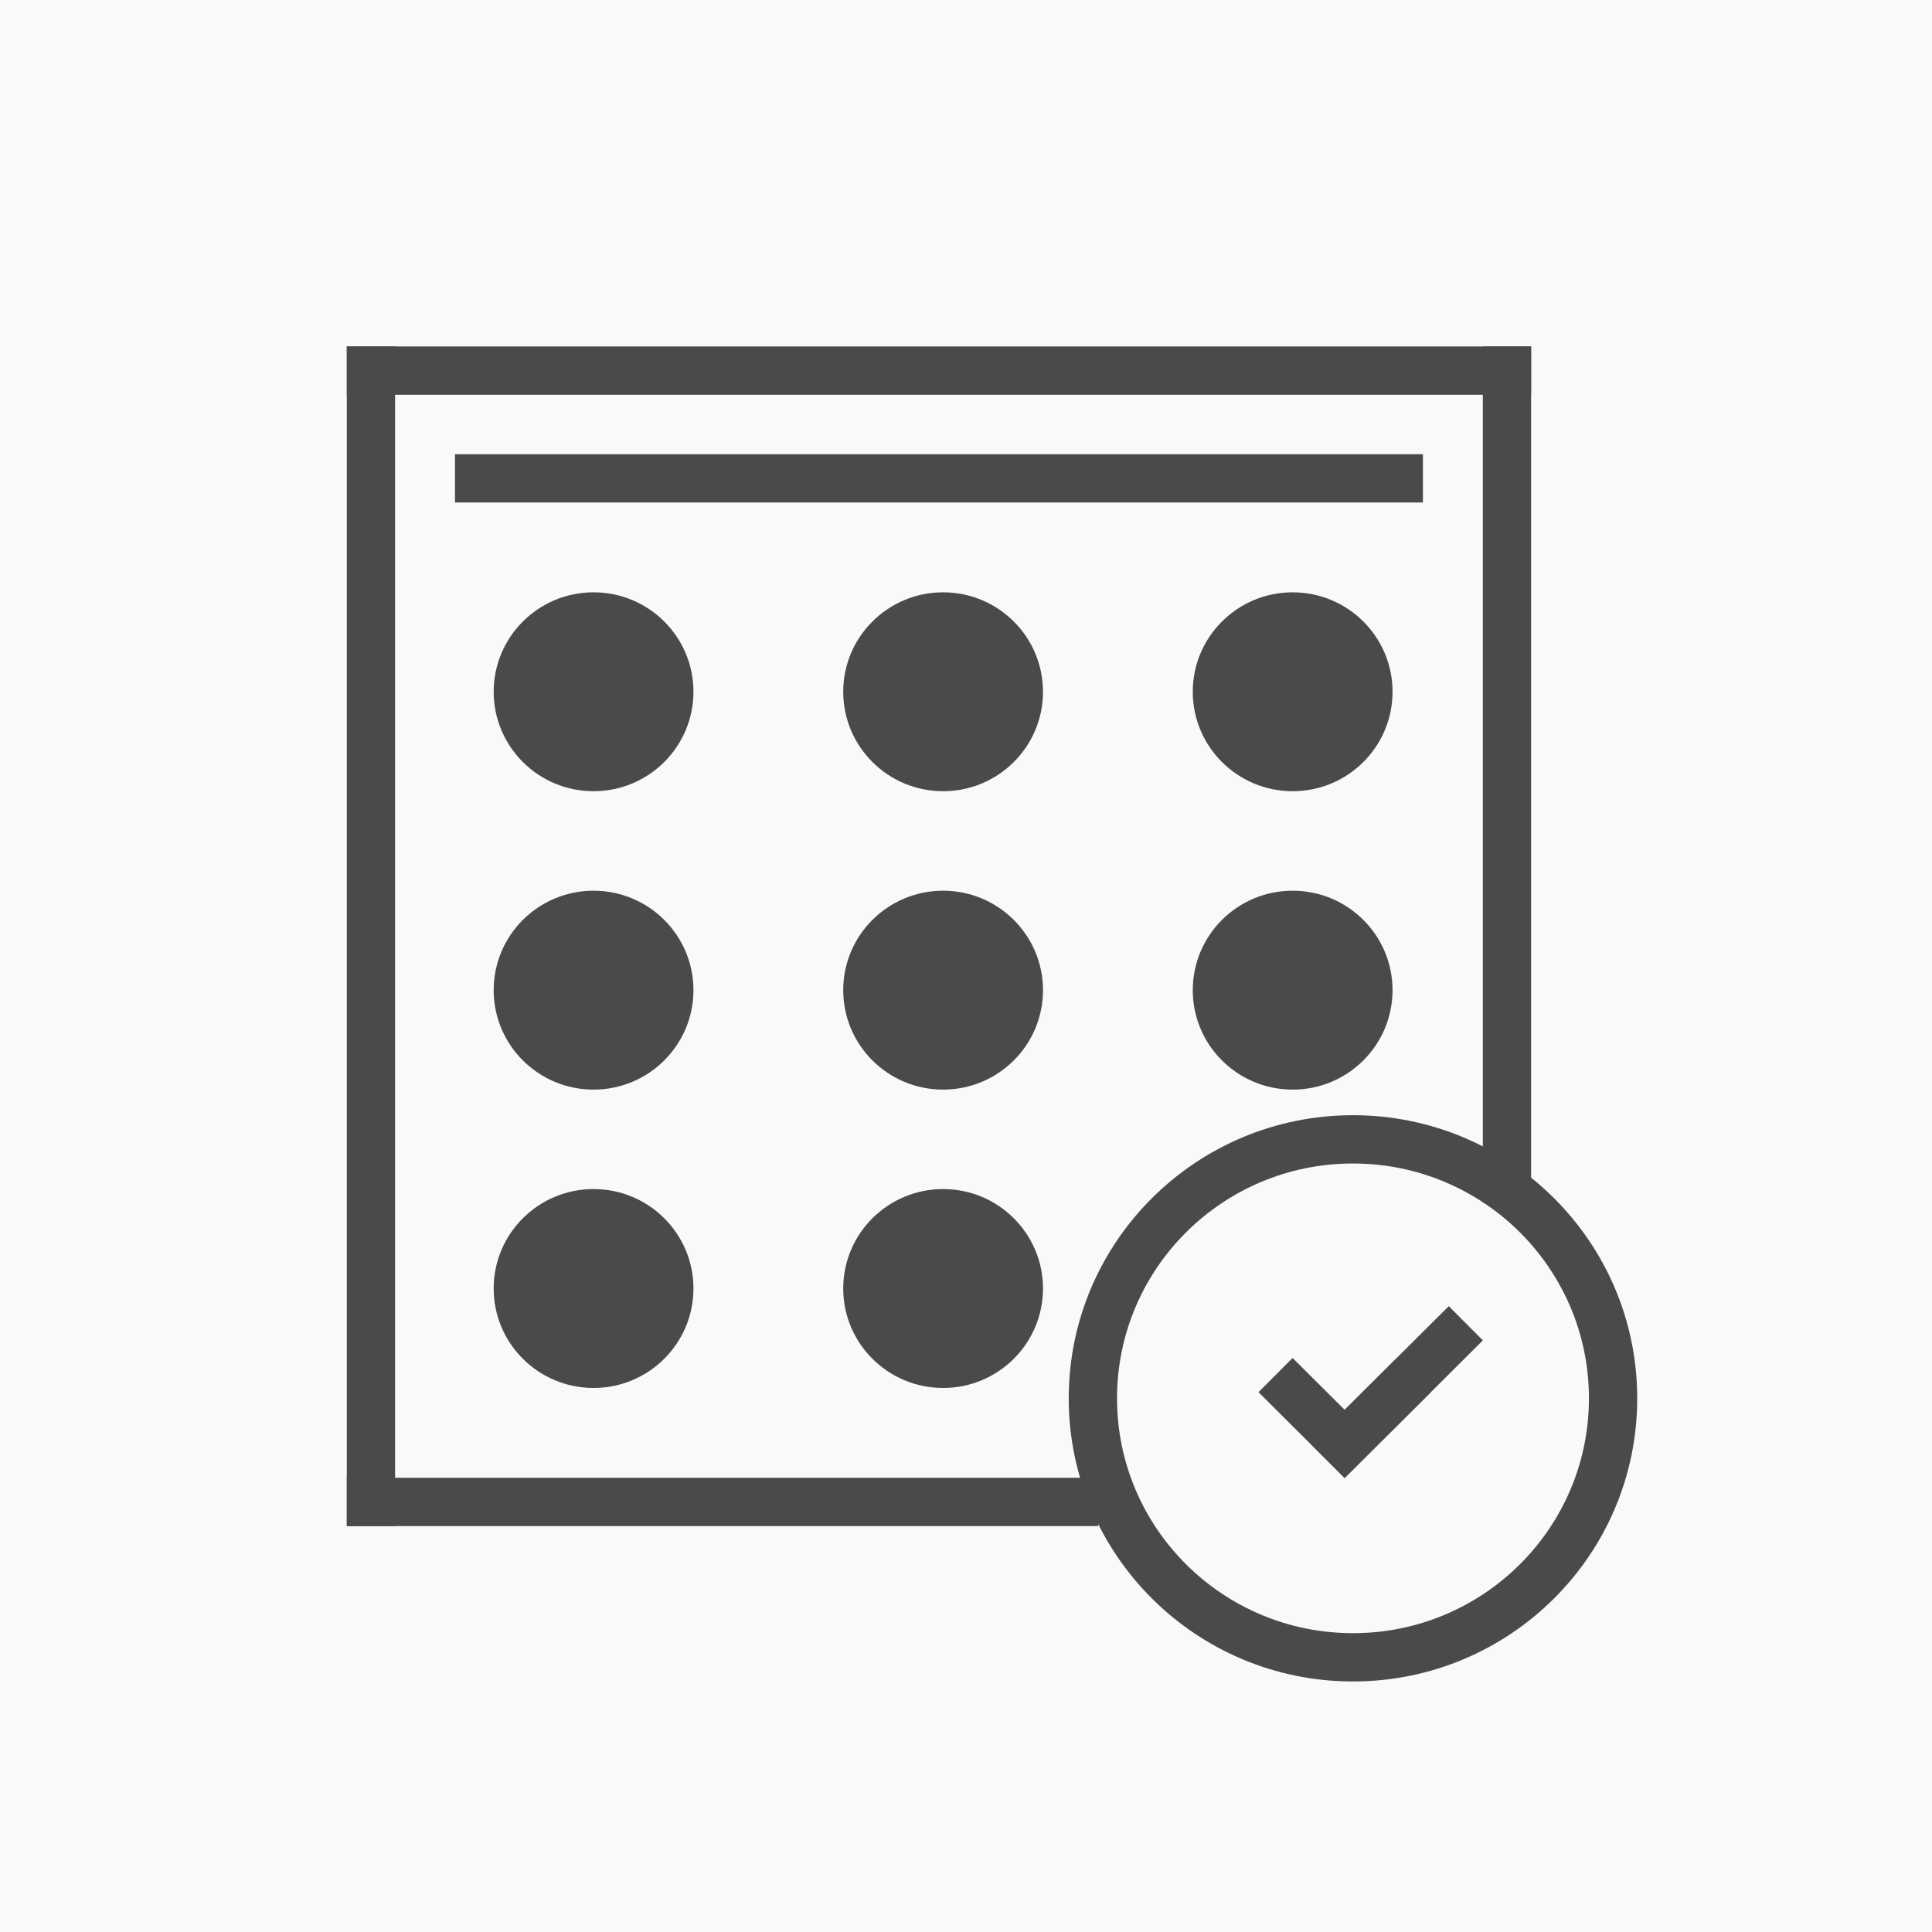
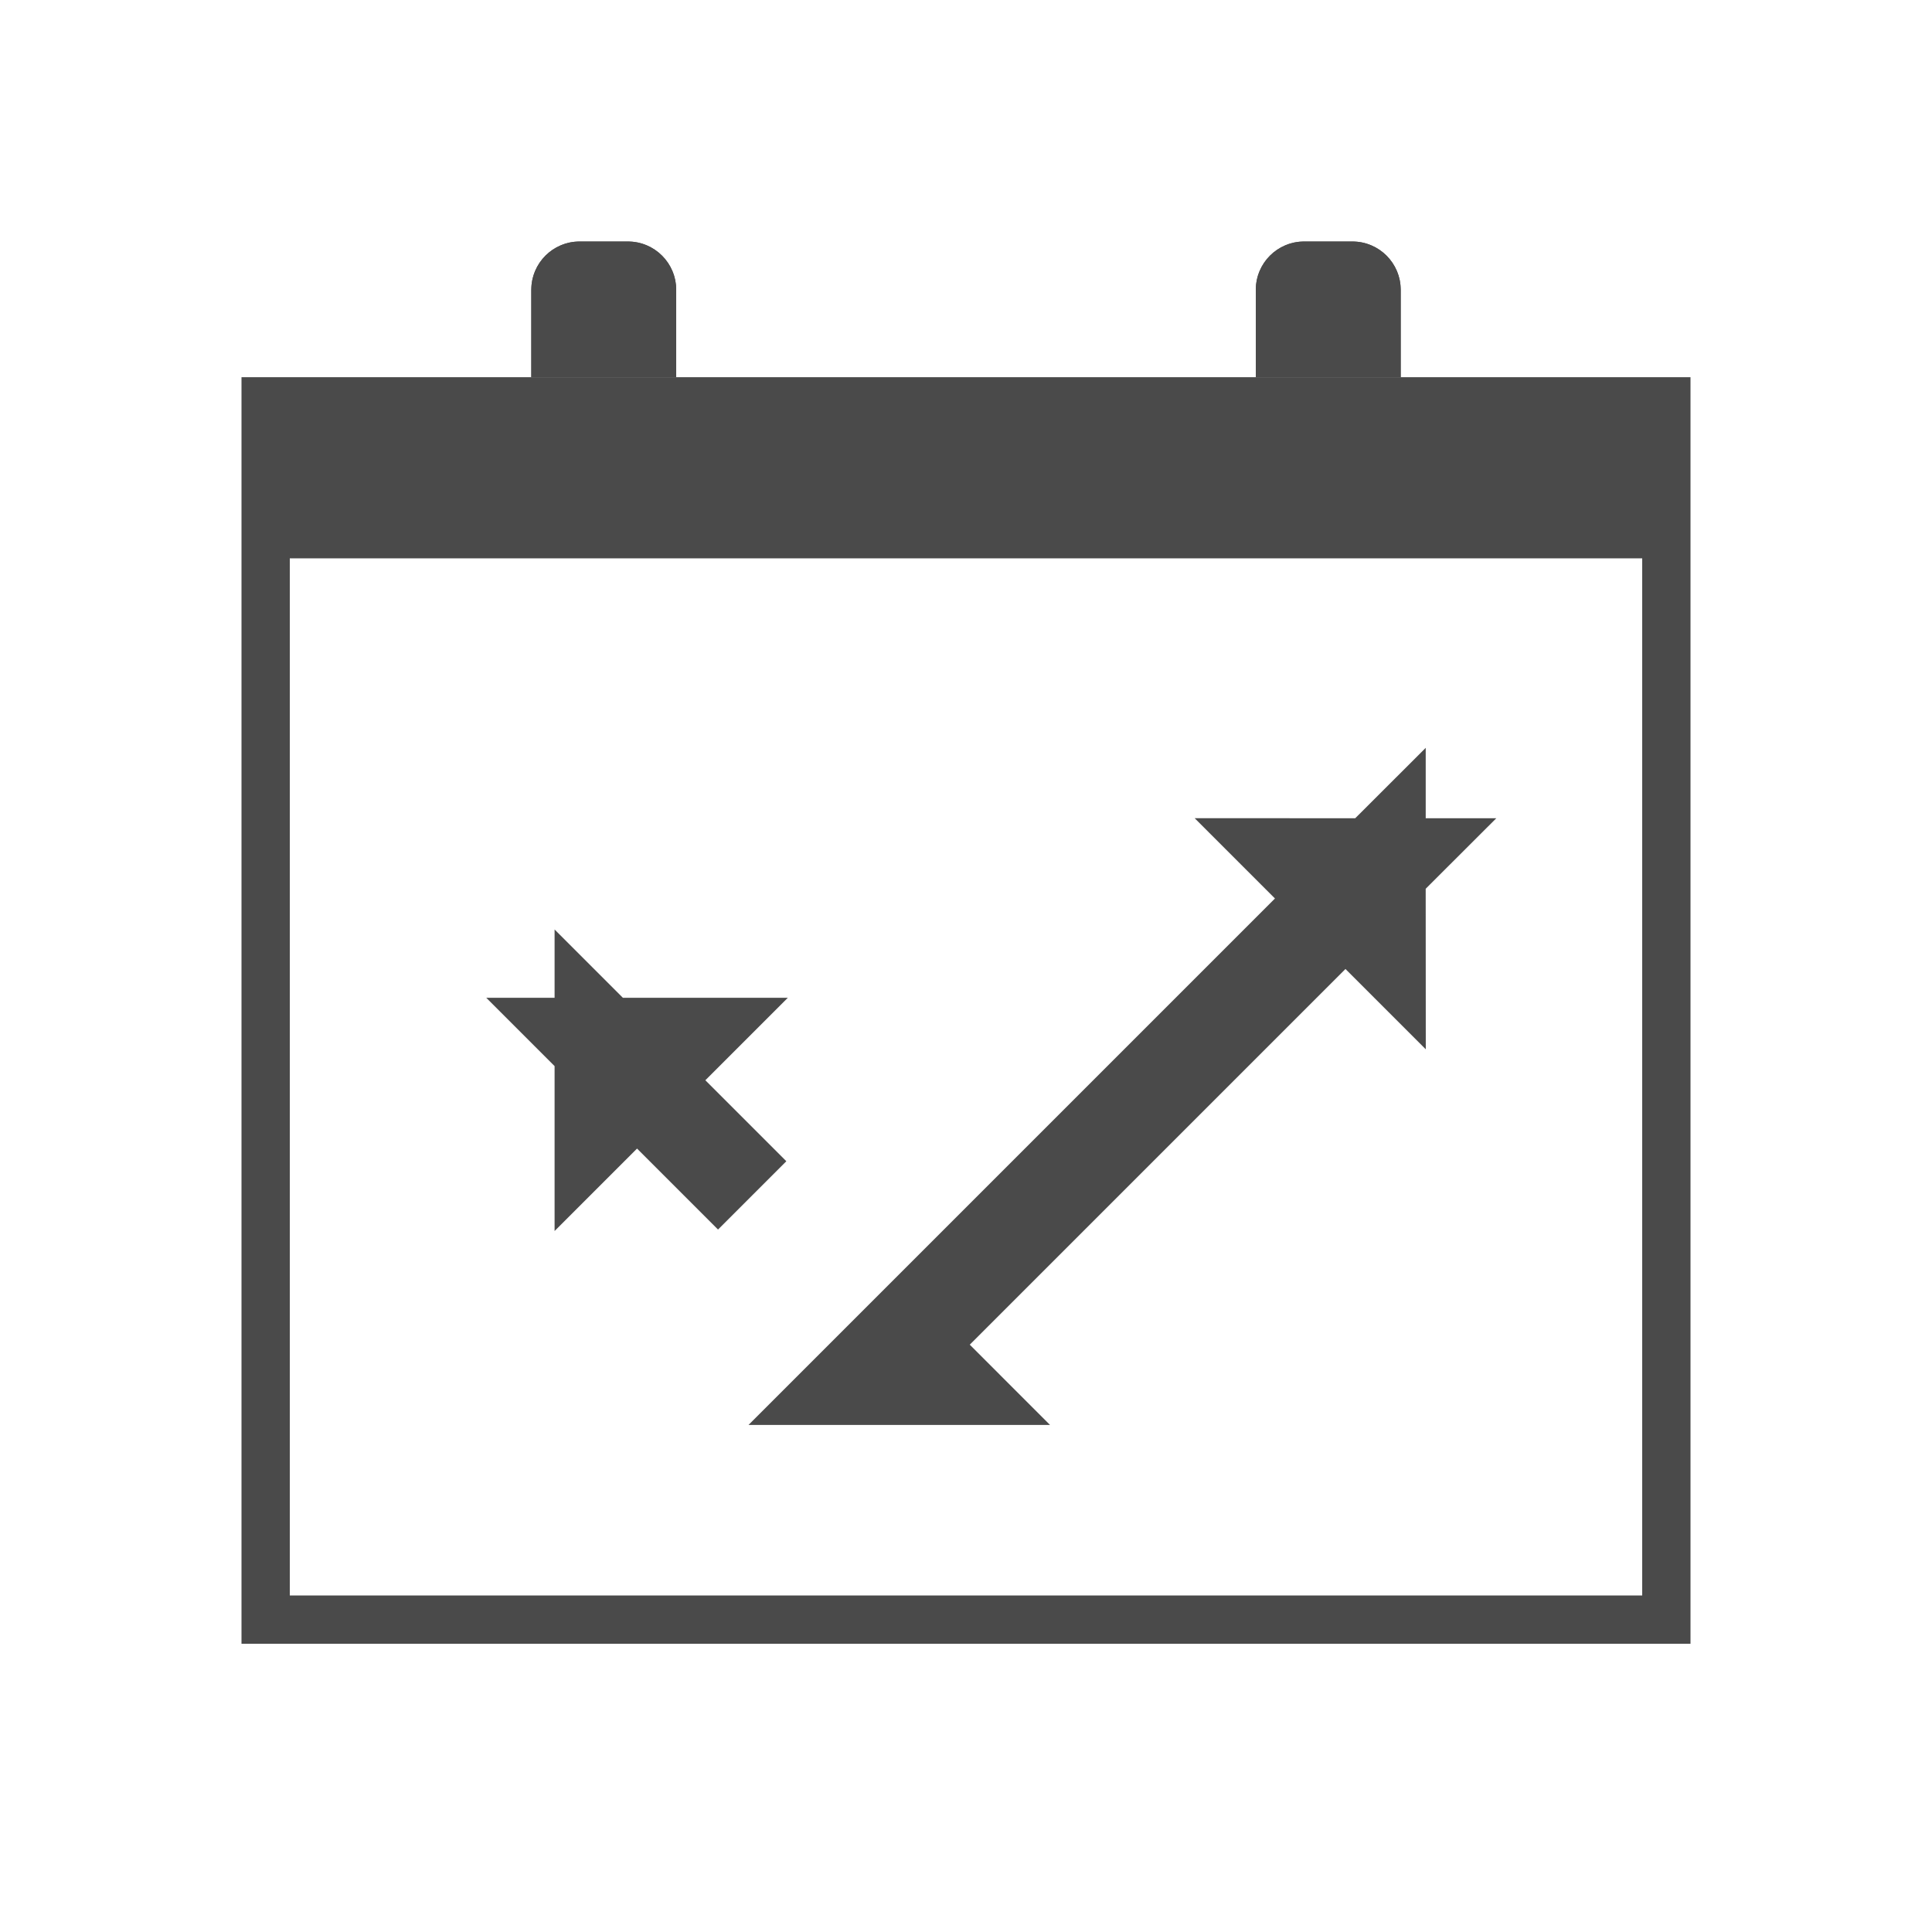
- <svg xmlns="http://www.w3.org/2000/svg" width="40px" height="40px" viewBox="0 0 40 40" version="1.1">
-   <defs />
+ <svg xmlns="http://www.w3.org/2000/svg" xmlns:xlink="http://www.w3.org/1999/xlink" width="40px" height="40px" viewBox="0 0 40 40" version="1.1">
+   <defs>
+     <rect id="path-1" x="1" y="0.937" width="28" height="2.81" />
+     <path d="M1,0 L2,0 L2,0 C2.552,-1.01453063e-16 3,0.448 3,1 L3,2.81 L0,2.81 L0,1 L0,1 C-6.76353751e-17,0.448 0.448,3.23497668e-16 1,2.22044605e-16 Z" id="path-2" />
+     <path d="M16,0 L17,0 L17,0 C17.552,-1.01453063e-16 18,0.448 18,1 L18,2.81 L15,2.81 L15,1 L15,1 C15,0.448 15.448,3.23497668e-16 16,2.22044605e-16 Z" id="path-3" />
+   </defs>
  <g id="Symbols" stroke="none" stroke-width="1" fill="none" fill-rule="evenodd">
-     <g id="Icon-Evenementen---selected---desktop">
-       <rect id="Rectangle-47" fill="#F9F9F9" x="0" y="0" width="40" height="40" />
-       <g id="Evenementen-Icon" transform="translate(6, 6)">
+     <g id="event_icon_active">
+       <g id="Evenementen-Icon" transform="translate(5, 5)">
        <g id="Calendar">
-           <path d="M3.92,3.904 L22.96,3.904" id="Line" stroke="#4A4A4A" stroke-linecap="square" />
-           <g id="Date-ovals" transform="translate(3.36, 5.405325)" fill="#4A4A4A">
-             <ellipse id="Oval-14" cx="2.929" cy="2.917" rx="2.068" ry="2.059" />
-             <ellipse id="Oval-14" cx="10.166" cy="2.917" rx="2.068" ry="2.059" />
-             <ellipse id="Oval-14" cx="17.403" cy="2.917" rx="2.068" ry="2.059" />
-             <ellipse id="Oval-14" cx="2.929" cy="9.095" rx="2.068" ry="2.059" />
-             <ellipse id="Oval-14" cx="10.166" cy="9.095" rx="2.068" ry="2.059" />
-             <ellipse id="Oval-14" cx="2.929" cy="15.272" rx="2.068" ry="2.059" />
-             <ellipse id="Oval-14" cx="10.166" cy="15.272" rx="2.068" ry="2.059" />
-             <ellipse id="Oval-14" cx="17.403" cy="9.095" rx="2.068" ry="2.059" />
+           <path d="M22,11.645 L22,10.645 L21,11.645 L22,11.645 Z M22,11.645 L23,11.645 L22,10.645 L22,11.645 Z M22,19.323 L22,20.323 L23,19.323 L22,19.323 Z M22,11.645 L22,15.016 L22,11.645 Z M22,19.323 L9,19.323 L9,18.387 L8.065,19.323 L8,19.323 L8.032,19.355 L8,19.387 L8.065,19.387 L9,20.323 L9,19.387 L22,19.387 L22,18.855 L22,19.323 Z" id="Rectangle-52" stroke="#4A4A4A" stroke-width="2" transform="translate(15.5, 15.48387) scale(-1, 1) rotate(45) translate(-15.5, -15.48387) " />
+           <g id="Box" transform="translate(0, 2.809573)">
+             <rect id="Rectangle" stroke="#4A4A4A" x="0.5" y="0.5" width="29" height="25.223" />
+             <g id="Rectangle-3">
+               <use fill="#4A4A4A" fill-rule="evenodd" xlink:href="#path-1" />
+               <rect stroke="#4A4A4A" stroke-width="1" x="1.5" y="1.437" width="27" height="1.81" />
+             </g>
          </g>
-           <ellipse id="Oval-13" stroke="#4A4A4A" cx="22.012" cy="22.951" rx="5.385" ry="5.362" />
-           <g id="Checkmark" transform="translate(20.76308, 20.67751)" stroke="#4A4A4A" stroke-linecap="square">
-             <path d="M1.077,3.217 L3.231,1.072" id="Line-33" />
-             <polyline id="Line-32" points="0 2.145 1.077 3.217 2.154 2.145" />
-           </g>
-           <g id="Outerbox" stroke="#4A4A4A" stroke-linecap="square">
-             <path d="M25.2,18.404 L25.2,1.673" id="Line-2" />
-             <path d="M1.68,1.673 L25.2,1.673" id="Line-3" />
-             <path d="M16.24,25.096 L1.68,25.096" id="Line-4" />
-             <path d="M1.68,1.673 L1.68,25.096" id="Line-5" />
+           <g id="Hinges" transform="translate(6, 0)">
+             <g id="Rectangle-2">
+               <use fill="#4A4A4A" fill-rule="evenodd" xlink:href="#path-2" />
+               <path stroke="#4A4A4A" stroke-width="1" d="M0.5,2.31 L2.5,2.31 L2.5,1 C2.5,0.724 2.276,0.5 2,0.5 L1,0.5 C0.724,0.5 0.5,0.724 0.5,1 L0.5,2.31 Z" />
+             </g>
+             <g id="Rectangle-2">
+               <use fill="#4A4A4A" fill-rule="evenodd" xlink:href="#path-3" />
+               <path stroke="#4A4A4A" stroke-width="1" d="M15.5,2.31 L17.5,2.31 L17.5,1 C17.5,0.724 17.276,0.5 17,0.5 L16,0.5 C15.724,0.5 15.5,0.724 15.5,1 L15.5,2.31 Z" />
+             </g>
          </g>
        </g>
      </g>
    </g>
  </g>
</svg>
